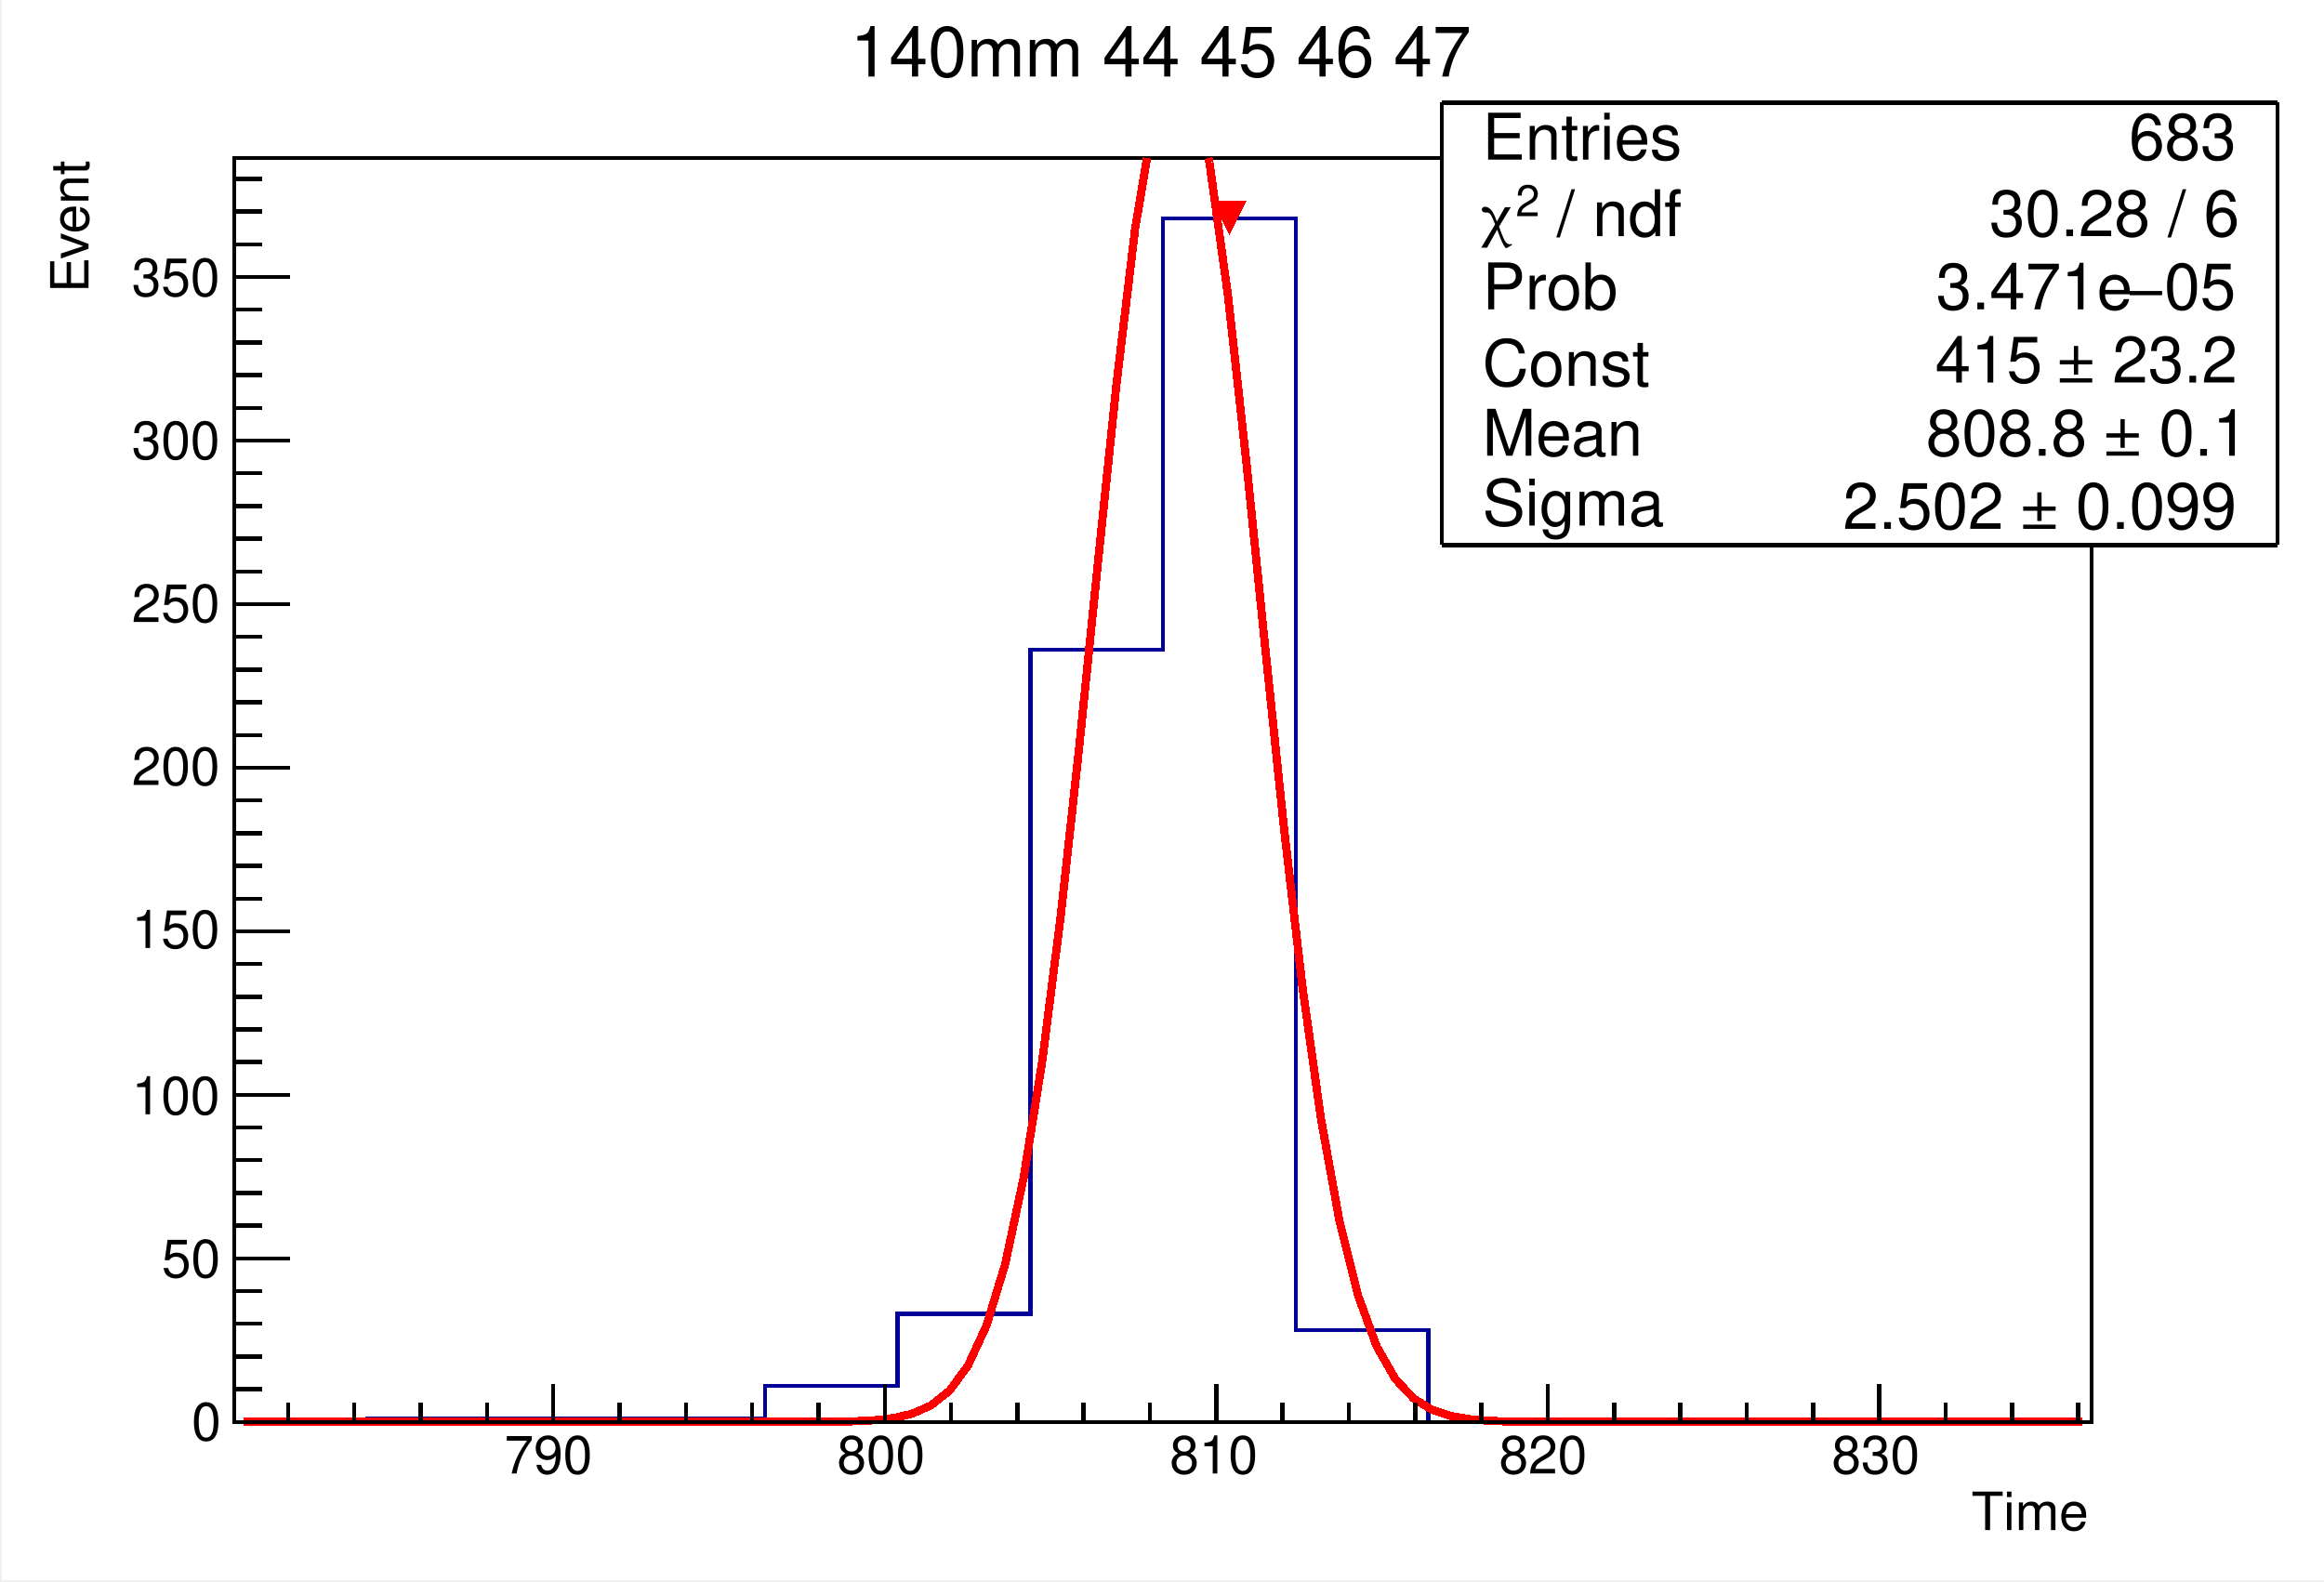
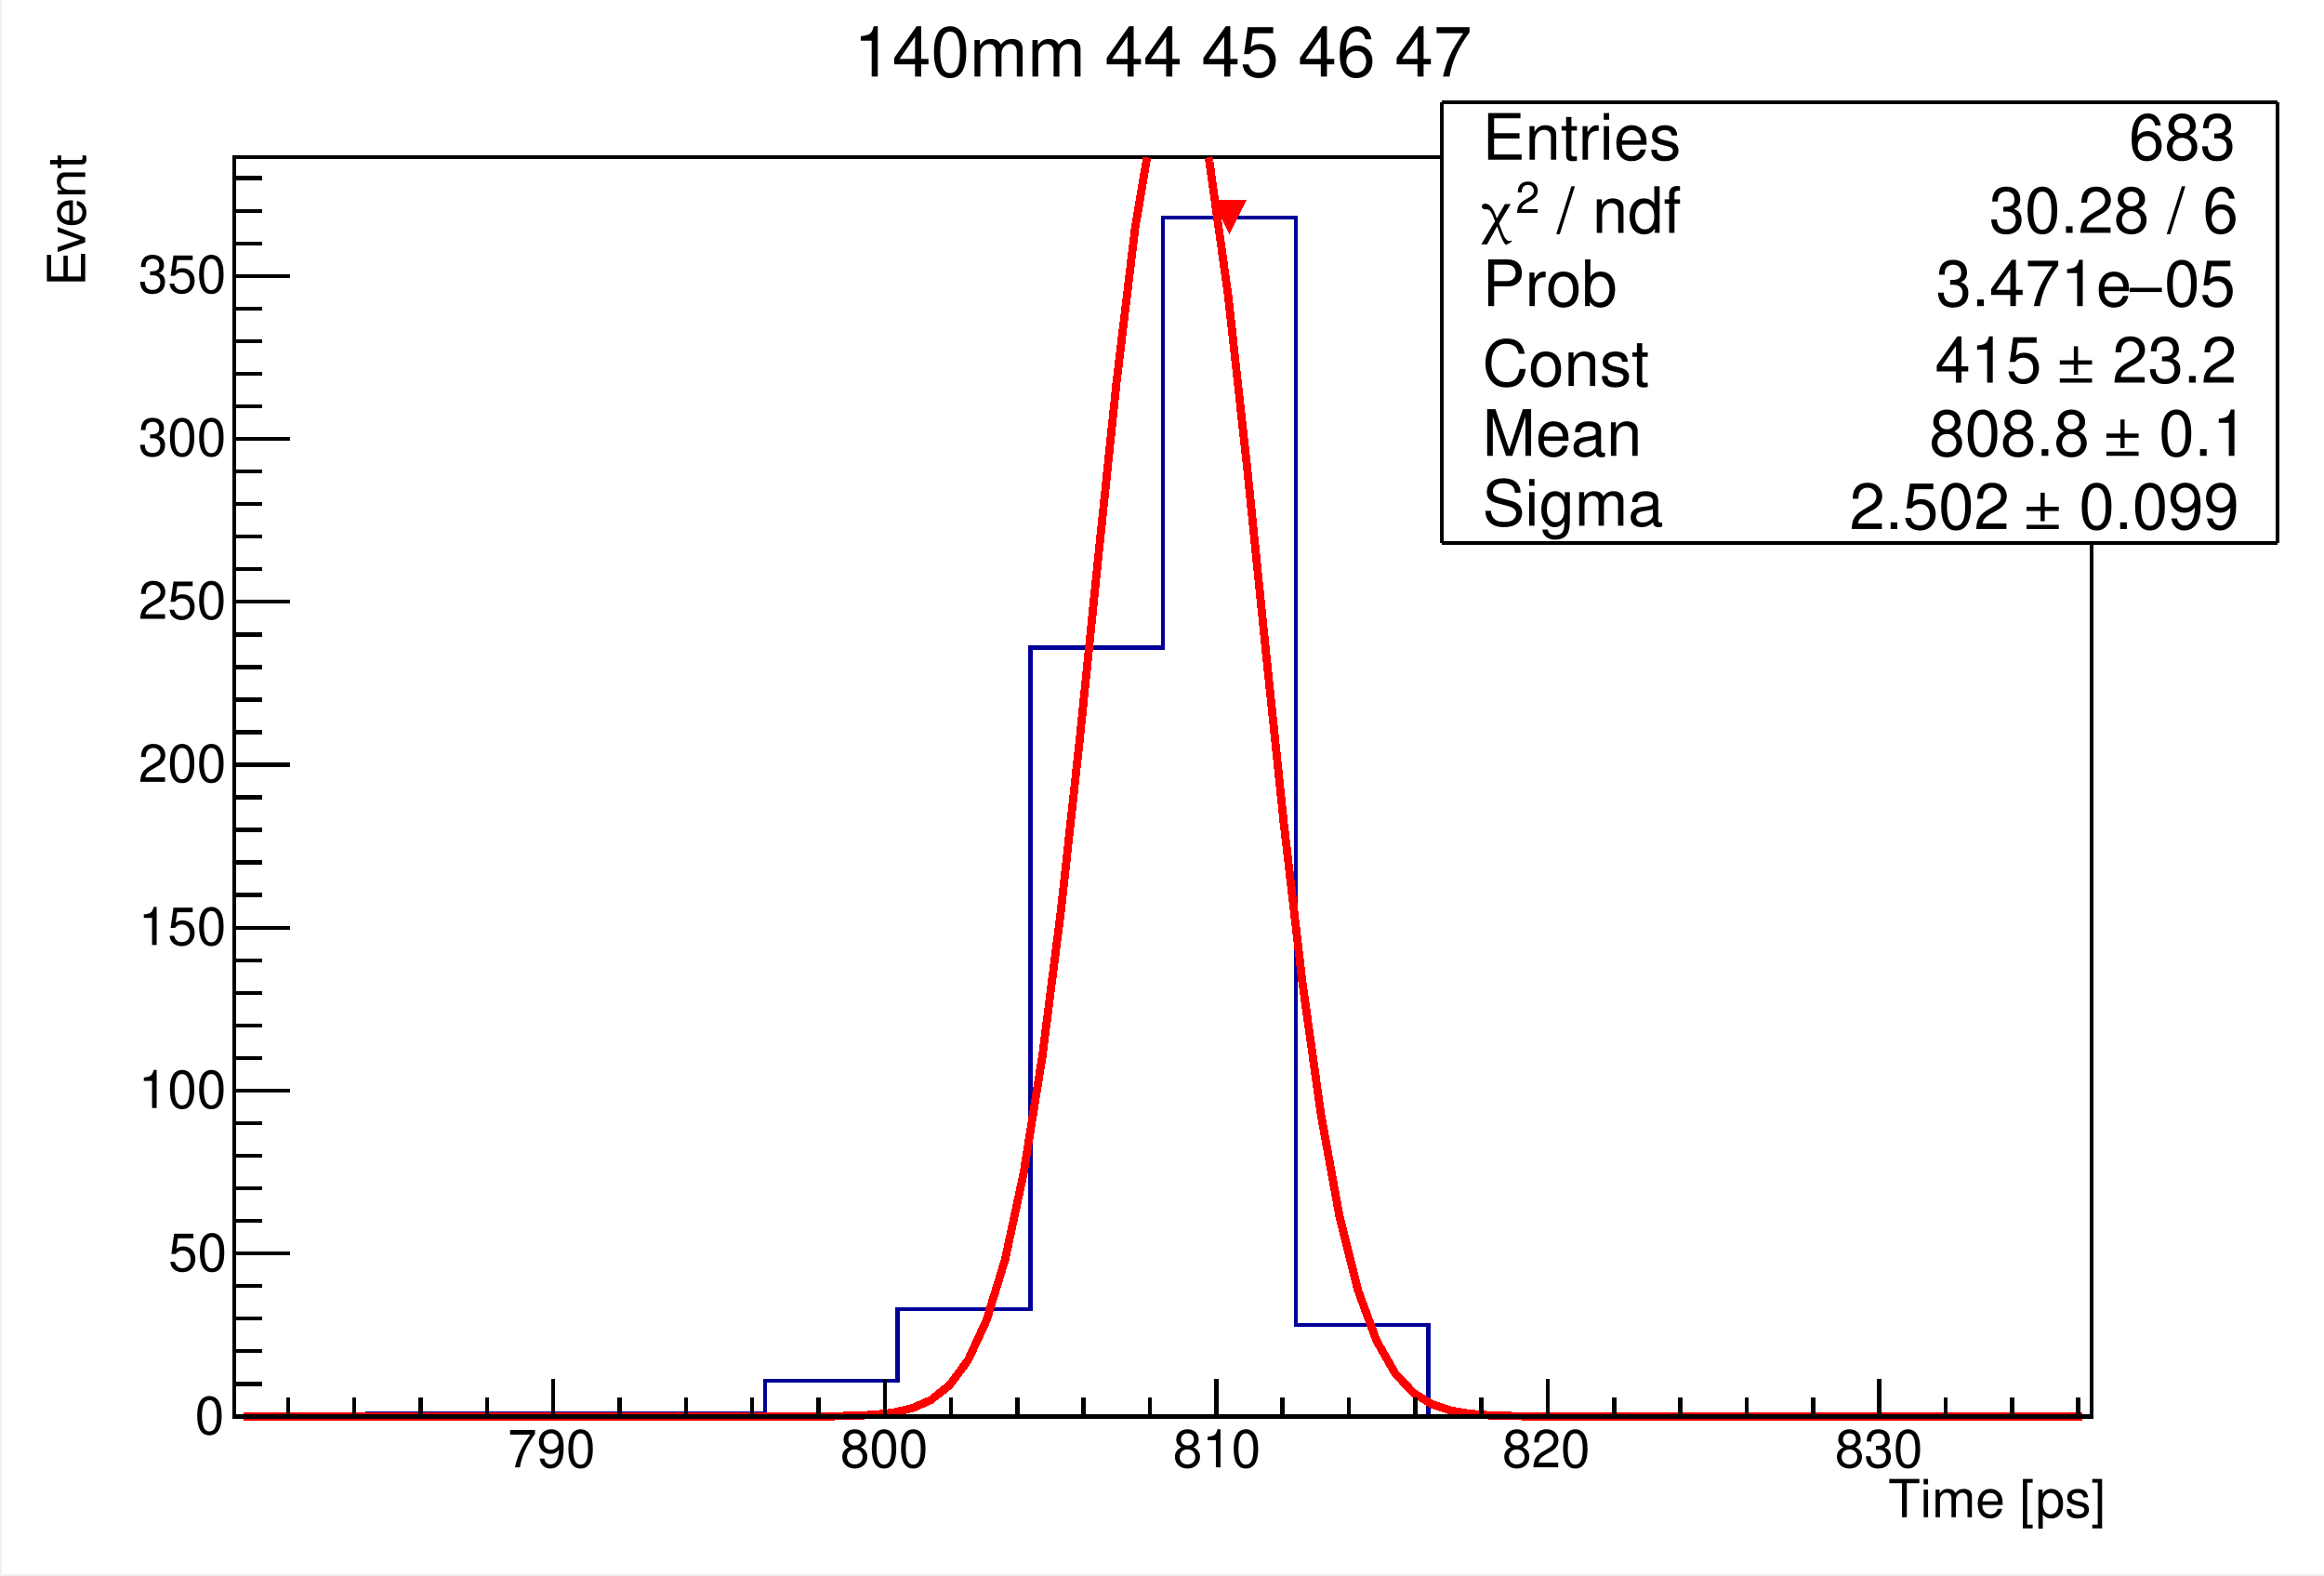
- <svg xmlns="http://www.w3.org/2000/svg" width="567.429" height="386.304" viewBox="0 0 567.429 386.304" shape-rendering="crispEdges">
+ <svg xmlns="http://www.w3.org/2000/svg" width="567.429" height="384.68" viewBox="0 0 567.429 384.68" shape-rendering="crispEdges">
  <defs>
</defs>
-   <rect x="0.5" y="0" width="566.929" height="385.804" fill="white" />
-   <rect x="57.193" y="38.58" width="453.543" height="308.643" fill="white" />
-   <rect x="57.193" y="38.58" width="453.543" height="308.643" fill="none" stroke="black" />
-   <rect x="57.193" y="38.58" width="453.543" height="308.643" fill="white" />
-   <rect x="57.193" y="38.58" width="453.543" height="308.643" fill="none" stroke="black" />
-   <path d="M57.193,347.224h 32.396v -0.799h 97.188v -7.988h 32.396v -17.573h 32.396v -162.15h 32.396v -105.437h 32.396v 271.581h 32.396v 22.366h 161.98" fill="none" stroke="#000099" />
+   <rect x="0.5" y="0" width="566.929" height="384.18" fill="white" />
+   <rect x="57.193" y="38.418" width="453.543" height="307.344" fill="white" />
+   <rect x="57.193" y="38.418" width="453.543" height="307.344" fill="none" stroke="black" />
+   <rect x="57.193" y="38.418" width="453.543" height="307.344" fill="white" />
+   <rect x="57.193" y="38.418" width="453.543" height="307.344" fill="none" stroke="black" />
+   <path d="M57.193,345.762h 32.396v -0.795h 97.188v -7.954h 32.396v -17.499h 32.396v -161.467h 32.396v -104.993h 32.396v 270.437h 32.396v 22.271h 161.98" fill="none" stroke="#000099" />
  <g fill="#ff0000">
-     <polygon points=" 295.939, 49.054 304.386, 49.054 300.163, 57.501" />
+     <polygon points=" 295.939, 48.83 304.386, 48.83 300.163, 57.277" />
  </g>
-   <path d="M59.461,347.224h 140.598l 4.535, -0.077l 4.535, -0.111l 4.535, -0.248l 4.535, -0.525l 4.535, -1.053l 4.535, -2.002l 4.535, -3.601l 4.535, -6.124l 4.535, -9.836l 4.535, -14.899l 4.535, -21.244l  4.535, -28.441l 4.535, -35.621l 4.535, -41.515l 4.535, -44.645l 4.535, -43.665l 4.535, -37.766l 2.899, -17.272" fill="none" stroke="#ff0000" stroke-width="2" />
-   <path d="M295.041,38.58l 0.263, 1.134" fill="none" stroke="#ff0000" stroke-width="2" />
-   <path d="M295.303,39.714l 4.535, 32.545l 4.535, 41.123l 4.535, 44.698l 4.535, 43.635l 4.535, 39.042l 4.535, 32.376l 4.535, 25.052l 4.535, 18.168l 4.535, 12.387l 4.535, 7.958l 4.535, 4.825l 4.535, 2.764l 4.535,  1.498l 4.535, 0.768l 4.535, 0.373l 4.535, 0.172l 4.535, 0.075l 4.535, 0.05h 131.528" fill="none" stroke="#ff0000" stroke-width="2" />
-   <rect x="351.996" y="25.077" width="204.094" height="108.025" fill="white" />
-   <path d="M351.996,133.102h 204.094" fill="none" stroke="black" />
-   <path d="M556.091,133.102v -108.025" fill="none" stroke="black" />
-   <path d="M556.091,25.077h -204.094" fill="none" stroke="black" />
-   <path d="M351.996,25.077v 108.025" fill="none" stroke="black" />
-   <text xml:space="preserve" x="361.938" y="38.986" fill="black" font-size="15.696" font-family="Helvetica">Entries </text>
-   <text xml:space="preserve" x="515.447" y="38.986" fill="black" font-size="15.696" font-family="Helvetica"> 683</text>
-   <text xml:space="preserve" x="375.745" y="57.668" fill="black" font-size="15.696" font-family="Helvetica"> / ndf </text>
-   <text xml:space="preserve" x="370.06" y="52.794" fill="black" font-size="10.631" font-family="Helvetica">2</text>
-   <text xml:space="preserve" x="361.938" y="57.668" fill="black" font-size="15.696" font-family="Times">χ</text>
-   <text xml:space="preserve" x="481.334" y="57.668" fill="black" font-size="15.696" font-family="Helvetica"> 30.28 / 6</text>
-   <text xml:space="preserve" x="361.938" y="75.536" fill="black" font-size="15.696" font-family="Helvetica">Prob  </text>
-   <text xml:space="preserve" x="528.443" y="75.536" fill="black" font-size="15.696" font-family="Helvetica">05</text>
-   <text xml:space="preserve" x="519.508" y="75.536" fill="black" font-size="15.696" font-family="Times">−</text>
-   <text xml:space="preserve" x="468.338" y="75.536" fill="black" font-size="15.696" font-family="Helvetica"> 3.471e</text>
-   <text xml:space="preserve" x="361.938" y="94.218" fill="black" font-size="15.696" font-family="Helvetica">Const    </text>
-   <text xml:space="preserve" x="511.386" y="93.405" fill="black" font-size="15.696" font-family="Helvetica"> 23.2</text>
-   <text xml:space="preserve" x="502.452" y="93.405" fill="black" font-size="15.696" font-family="Times">±</text>
-   <text xml:space="preserve" x="459.404" y="93.405" fill="black" font-size="15.696" font-family="Helvetica">   415 </text>
-   <text xml:space="preserve" x="361.938" y="111.274" fill="black" font-size="15.696" font-family="Helvetica">Mean     </text>
-   <text xml:space="preserve" x="522.757" y="111.274" fill="black" font-size="15.696" font-family="Helvetica"> 0.1</text>
-   <text xml:space="preserve" x="513.823" y="111.274" fill="black" font-size="15.696" font-family="Times">±</text>
-   <text xml:space="preserve" x="465.902" y="111.274" fill="black" font-size="15.696" font-family="Helvetica"> 808.8 </text>
-   <text xml:space="preserve" x="361.938" y="128.331" fill="black" font-size="15.696" font-family="Helvetica">Sigma    </text>
-   <text xml:space="preserve" x="502.452" y="129.143" fill="black" font-size="15.696" font-family="Helvetica"> 0.099</text>
-   <text xml:space="preserve" x="493.517" y="129.143" fill="black" font-size="15.696" font-family="Times">±</text>
-   <text xml:space="preserve" x="445.596" y="129.143" fill="black" font-size="15.696" font-family="Helvetica"> 2.502 </text>
-   <path d="M57.193,347.224h 453.543" fill="none" stroke="black" />
-   <path d="M135.06,337.964v 9.259" fill="none" stroke="black" />
-   <path d="M151.25,342.594v 4.63" fill="none" stroke="black" />
-   <path d="M167.44,342.594v 4.63" fill="none" stroke="black" />
-   <path d="M183.63,342.594v 4.63" fill="none" stroke="black" />
-   <path d="M199.82,342.594v 4.63" fill="none" stroke="black" />
-   <path d="M216.011,337.964v 9.259" fill="none" stroke="black" />
-   <path d="M232.201,342.594v 4.63" fill="none" stroke="black" />
-   <path d="M248.391,342.594v 4.63" fill="none" stroke="black" />
-   <path d="M264.581,342.594v 4.63" fill="none" stroke="black" />
-   <path d="M280.771,342.594v 4.63" fill="none" stroke="black" />
-   <path d="M296.961,337.964v 9.259" fill="none" stroke="black" />
-   <path d="M313.151,342.594v 4.63" fill="none" stroke="black" />
-   <path d="M329.341,342.594v 4.63" fill="none" stroke="black" />
-   <path d="M345.531,342.594v 4.63" fill="none" stroke="black" />
-   <path d="M361.721,342.594v 4.63" fill="none" stroke="black" />
-   <path d="M377.911,337.964v 9.259" fill="none" stroke="black" />
-   <path d="M394.101,342.594v 4.63" fill="none" stroke="black" />
-   <path d="M410.291,342.594v 4.63" fill="none" stroke="black" />
-   <path d="M426.481,342.594v 4.63" fill="none" stroke="black" />
-   <path d="M442.672,342.594v 4.63" fill="none" stroke="black" />
-   <path d="M458.862,337.964v 9.259" fill="none" stroke="black" />
-   <path d="M135.06,337.964v 9.259" fill="none" stroke="black" />
-   <path d="M118.87,342.594v 4.63" fill="none" stroke="black" />
-   <path d="M102.68,342.594v 4.63" fill="none" stroke="black" />
-   <path d="M86.49,342.594v 4.63" fill="none" stroke="black" />
-   <path d="M70.3,342.594v 4.63" fill="none" stroke="black" />
-   <path d="M458.862,337.964v 9.259" fill="none" stroke="black" />
-   <path d="M475.052,342.594v 4.63" fill="none" stroke="black" />
-   <path d="M491.242,342.594v 4.63" fill="none" stroke="black" />
-   <path d="M507.432,342.594v 4.63" fill="none" stroke="black" />
-   <text xml:space="preserve" x="123.145" y="359.813" fill="black" font-size="12.888" font-family="Helvetica">790</text>
-   <text xml:space="preserve" x="204.367" y="359.813" fill="black" font-size="12.888" font-family="Helvetica">800</text>
-   <text xml:space="preserve" x="285.589" y="359.813" fill="black" font-size="12.888" font-family="Helvetica">810</text>
-   <text xml:space="preserve" x="365.999" y="359.813" fill="black" font-size="12.888" font-family="Helvetica">820</text>
-   <text xml:space="preserve" x="447.221" y="359.813" fill="black" font-size="12.888" font-family="Helvetica">830</text>
-   <text xml:space="preserve" x="481.334" y="373.621" fill="black" font-size="12.888" font-family="Helvetica">Time</text>
-   <path d="M57.193,347.224v -308.643" fill="none" stroke="black" />
-   <path d="M70.799,347.224h -13.606" fill="none" stroke="black" />
-   <path d="M63.996,339.236h -6.803" fill="none" stroke="black" />
-   <path d="M63.996,331.248h -6.803" fill="none" stroke="black" />
-   <path d="M63.996,323.261h -6.803" fill="none" stroke="black" />
-   <path d="M63.996,315.273h -6.803" fill="none" stroke="black" />
-   <path d="M70.799,307.285h -13.606" fill="none" stroke="black" />
-   <path d="M63.996,299.298h -6.803" fill="none" stroke="black" />
-   <path d="M63.996,291.31h -6.803" fill="none" stroke="black" />
-   <path d="M63.996,283.322h -6.803" fill="none" stroke="black" />
-   <path d="M63.996,275.335h -6.803" fill="none" stroke="black" />
-   <path d="M70.799,267.347h -13.606" fill="none" stroke="black" />
-   <path d="M63.996,259.359h -6.803" fill="none" stroke="black" />
-   <path d="M63.996,251.372h -6.803" fill="none" stroke="black" />
-   <path d="M63.996,243.384h -6.803" fill="none" stroke="black" />
-   <path d="M63.996,235.396h -6.803" fill="none" stroke="black" />
-   <path d="M70.799,227.409h -13.606" fill="none" stroke="black" />
-   <path d="M63.996,219.421h -6.803" fill="none" stroke="black" />
-   <path d="M63.996,211.433h -6.803" fill="none" stroke="black" />
-   <path d="M63.996,203.446h -6.803" fill="none" stroke="black" />
-   <path d="M63.996,195.458h -6.803" fill="none" stroke="black" />
-   <path d="M70.799,187.47h -13.606" fill="none" stroke="black" />
-   <path d="M63.996,179.483h -6.803" fill="none" stroke="black" />
-   <path d="M63.996,171.495h -6.803" fill="none" stroke="black" />
-   <path d="M63.996,163.508h -6.803" fill="none" stroke="black" />
-   <path d="M63.996,155.52h -6.803" fill="none" stroke="black" />
-   <path d="M70.799,147.532h -13.606" fill="none" stroke="black" />
-   <path d="M63.996,139.545h -6.803" fill="none" stroke="black" />
-   <path d="M63.996,131.557h -6.803" fill="none" stroke="black" />
-   <path d="M63.996,123.569h -6.803" fill="none" stroke="black" />
-   <path d="M63.996,115.582h -6.803" fill="none" stroke="black" />
-   <path d="M70.799,107.594h -13.606" fill="none" stroke="black" />
-   <path d="M63.996,99.606h -6.803" fill="none" stroke="black" />
-   <path d="M63.996,91.618h -6.803" fill="none" stroke="black" />
-   <path d="M63.996,83.631h -6.803" fill="none" stroke="black" />
-   <path d="M63.996,75.643h -6.803" fill="none" stroke="black" />
-   <path d="M70.799,67.656h -13.606" fill="none" stroke="black" />
-   <path d="M70.799,67.656h -13.606" fill="none" stroke="black" />
-   <path d="M63.996,59.668h -6.803" fill="none" stroke="black" />
-   <path d="M63.996,51.68h -6.803" fill="none" stroke="black" />
-   <path d="M63.996,43.693h -6.803" fill="none" stroke="black" />
-   <text xml:space="preserve" x="46.797" y="351.691" fill="black" font-size="12.888" font-family="Helvetica">0</text>
-   <text xml:space="preserve" x="39.486" y="311.892" fill="black" font-size="12.888" font-family="Helvetica">50</text>
-   <text xml:space="preserve" x="32.177" y="272.094" fill="black" font-size="12.888" font-family="Helvetica">100</text>
-   <text xml:space="preserve" x="32.177" y="231.483" fill="black" font-size="12.888" font-family="Helvetica">150</text>
-   <text xml:space="preserve" x="32.177" y="191.684" fill="black" font-size="12.888" font-family="Helvetica">200</text>
-   <text xml:space="preserve" x="32.177" y="151.885" fill="black" font-size="12.888" font-family="Helvetica">250</text>
-   <text xml:space="preserve" x="32.177" y="112.086" fill="black" font-size="12.888" font-family="Helvetica">300</text>
-   <text xml:space="preserve" x="32.177" y="72.287" fill="black" font-size="12.888" font-family="Helvetica">350</text>
-   <g transform="rotate(-90,21.6177,71.4753)">
-     <text xml:space="preserve" x="21.618" y="71.475" fill="black" font-size="12.888" font-family="Helvetica">Event</text>
+   <path d="M59.461,345.762h 140.598l 4.535, -0.077l 4.535, -0.11l 4.535, -0.247l 4.535, -0.522l 4.535, -1.049l 4.535, -1.994l 4.535, -3.586l 4.535, -6.098l 4.535, -9.795l 4.535, -14.836l 4.535, -21.154l  4.535, -28.321l 4.535, -35.471l 4.535, -41.34l 4.535, -44.457l 4.535, -43.481l 4.535, -37.607l 2.899, -17.2" fill="none" stroke="#ff0000" stroke-width="2" />
+   <path d="M295.041,38.418l 0.263, 1.129" fill="none" stroke="#ff0000" stroke-width="2" />
+   <path d="M295.303,39.547l 4.535, 32.408l 4.535, 40.95l 4.535, 44.51l 4.535, 43.452l 4.535, 38.878l 4.535, 32.24l 4.535, 24.946l 4.535, 18.092l 4.535, 12.335l 4.535, 7.924l 4.535, 4.804l 4.535, 2.752l 4.535,  1.491l 4.535, 0.765l 4.535, 0.372l 4.535, 0.171l 4.535, 0.075l 4.535, 0.05h 131.528" fill="none" stroke="#ff0000" stroke-width="2" />
+   <rect x="351.996" y="24.972" width="204.094" height="107.57" fill="white" />
+   <path d="M351.996,132.542h 204.094" fill="none" stroke="black" />
+   <path d="M556.091,132.542v -107.57" fill="none" stroke="black" />
+   <path d="M556.091,24.972h -204.094" fill="none" stroke="black" />
+   <path d="M351.996,24.972v 107.57" fill="none" stroke="black" />
+   <text xml:space="preserve" x="361.938" y="38.986" fill="black" font-size="15.632" font-family="Helvetica">Entries </text>
+   <text xml:space="preserve" x="515.447" y="38.986" fill="black" font-size="15.632" font-family="Helvetica"> 683</text>
+   <text xml:space="preserve" x="375.745" y="56.855" fill="black" font-size="15.632" font-family="Helvetica"> / ndf </text>
+   <text xml:space="preserve" x="370.06" y="51.982" fill="black" font-size="10.588" font-family="Helvetica">2</text>
+   <text xml:space="preserve" x="361.938" y="56.855" fill="black" font-size="15.632" font-family="Times">χ</text>
+   <text xml:space="preserve" x="481.334" y="56.855" fill="black" font-size="15.632" font-family="Helvetica"> 30.28 / 6</text>
+   <text xml:space="preserve" x="361.938" y="74.724" fill="black" font-size="15.632" font-family="Helvetica">Prob  </text>
+   <text xml:space="preserve" x="528.443" y="74.724" fill="black" font-size="15.632" font-family="Helvetica">05</text>
+   <text xml:space="preserve" x="519.508" y="74.724" fill="black" font-size="15.632" font-family="Times">−</text>
+   <text xml:space="preserve" x="468.338" y="74.724" fill="black" font-size="15.632" font-family="Helvetica"> 3.471e</text>
+   <text xml:space="preserve" x="361.938" y="94.218" fill="black" font-size="15.632" font-family="Helvetica">Const    </text>
+   <text xml:space="preserve" x="511.386" y="93.405" fill="black" font-size="15.632" font-family="Helvetica"> 23.2</text>
+   <text xml:space="preserve" x="502.452" y="93.405" fill="black" font-size="15.632" font-family="Times">±</text>
+   <text xml:space="preserve" x="459.404" y="93.405" fill="black" font-size="15.632" font-family="Helvetica">   415 </text>
+   <text xml:space="preserve" x="361.938" y="111.274" fill="black" font-size="15.632" font-family="Helvetica">Mean     </text>
+   <text xml:space="preserve" x="522.757" y="111.274" fill="black" font-size="15.632" font-family="Helvetica"> 0.1</text>
+   <text xml:space="preserve" x="513.823" y="111.274" fill="black" font-size="15.632" font-family="Times">±</text>
+   <text xml:space="preserve" x="466.714" y="111.274" fill="black" font-size="15.632" font-family="Helvetica"> 808.8 </text>
+   <text xml:space="preserve" x="361.938" y="128.331" fill="black" font-size="15.632" font-family="Helvetica">Sigma    </text>
+   <text xml:space="preserve" x="503.264" y="129.143" fill="black" font-size="15.632" font-family="Helvetica"> 0.099</text>
+   <text xml:space="preserve" x="494.329" y="129.143" fill="black" font-size="15.632" font-family="Times">±</text>
+   <text xml:space="preserve" x="447.221" y="129.143" fill="black" font-size="15.632" font-family="Helvetica"> 2.502 </text>
+   <path d="M57.193,345.762h 453.543" fill="none" stroke="black" />
+   <path d="M135.06,336.541v 9.22" fill="none" stroke="black" />
+   <path d="M151.25,341.152v 4.61" fill="none" stroke="black" />
+   <path d="M167.44,341.152v 4.61" fill="none" stroke="black" />
+   <path d="M183.63,341.152v 4.61" fill="none" stroke="black" />
+   <path d="M199.82,341.152v 4.61" fill="none" stroke="black" />
+   <path d="M216.011,336.541v 9.22" fill="none" stroke="black" />
+   <path d="M232.201,341.152v 4.61" fill="none" stroke="black" />
+   <path d="M248.391,341.152v 4.61" fill="none" stroke="black" />
+   <path d="M264.581,341.152v 4.61" fill="none" stroke="black" />
+   <path d="M280.771,341.152v 4.61" fill="none" stroke="black" />
+   <path d="M296.961,336.541v 9.22" fill="none" stroke="black" />
+   <path d="M313.151,341.152v 4.61" fill="none" stroke="black" />
+   <path d="M329.341,341.152v 4.61" fill="none" stroke="black" />
+   <path d="M345.531,341.152v 4.61" fill="none" stroke="black" />
+   <path d="M361.721,341.152v 4.61" fill="none" stroke="black" />
+   <path d="M377.911,336.541v 9.22" fill="none" stroke="black" />
+   <path d="M394.101,341.152v 4.61" fill="none" stroke="black" />
+   <path d="M410.291,341.152v 4.61" fill="none" stroke="black" />
+   <path d="M426.481,341.152v 4.61" fill="none" stroke="black" />
+   <path d="M442.672,341.152v 4.61" fill="none" stroke="black" />
+   <path d="M458.862,336.541v 9.22" fill="none" stroke="black" />
+   <path d="M135.06,336.541v 9.22" fill="none" stroke="black" />
+   <path d="M118.87,341.152v 4.61" fill="none" stroke="black" />
+   <path d="M102.68,341.152v 4.61" fill="none" stroke="black" />
+   <path d="M86.49,341.152v 4.61" fill="none" stroke="black" />
+   <path d="M70.3,341.152v 4.61" fill="none" stroke="black" />
+   <path d="M458.862,336.541v 9.22" fill="none" stroke="black" />
+   <path d="M475.052,341.152v 4.61" fill="none" stroke="black" />
+   <path d="M491.242,341.152v 4.61" fill="none" stroke="black" />
+   <path d="M507.432,341.152v 4.61" fill="none" stroke="black" />
+   <text xml:space="preserve" x="123.957" y="358.189" fill="black" font-size="12.836" font-family="Helvetica">790</text>
+   <text xml:space="preserve" x="205.179" y="358.189" fill="black" font-size="12.836" font-family="Helvetica">800</text>
+   <text xml:space="preserve" x="286.401" y="358.189" fill="black" font-size="12.836" font-family="Helvetica">810</text>
+   <text xml:space="preserve" x="366.811" y="358.189" fill="black" font-size="12.836" font-family="Helvetica">820</text>
+   <text xml:space="preserve" x="448.033" y="358.189" fill="black" font-size="12.836" font-family="Helvetica">830</text>
+   <text xml:space="preserve" x="461.028" y="370.372" fill="black" font-size="12.836" font-family="Helvetica">Time [ps]</text>
+   <path d="M57.193,345.762v -307.344" fill="none" stroke="black" />
+   <path d="M70.799,345.762h -13.606" fill="none" stroke="black" />
+   <path d="M63.996,337.808h -6.803" fill="none" stroke="black" />
+   <path d="M63.996,329.854h -6.803" fill="none" stroke="black" />
+   <path d="M63.996,321.9h -6.803" fill="none" stroke="black" />
+   <path d="M63.996,313.946h -6.803" fill="none" stroke="black" />
+   <path d="M70.799,305.992h -13.606" fill="none" stroke="black" />
+   <path d="M63.996,298.038h -6.803" fill="none" stroke="black" />
+   <path d="M63.996,290.084h -6.803" fill="none" stroke="black" />
+   <path d="M63.996,282.13h -6.803" fill="none" stroke="black" />
+   <path d="M63.996,274.176h -6.803" fill="none" stroke="black" />
+   <path d="M70.799,266.221h -13.606" fill="none" stroke="black" />
+   <path d="M63.996,258.267h -6.803" fill="none" stroke="black" />
+   <path d="M63.996,250.313h -6.803" fill="none" stroke="black" />
+   <path d="M63.996,242.359h -6.803" fill="none" stroke="black" />
+   <path d="M63.996,234.405h -6.803" fill="none" stroke="black" />
+   <path d="M70.799,226.451h -13.606" fill="none" stroke="black" />
+   <path d="M63.996,218.497h -6.803" fill="none" stroke="black" />
+   <path d="M63.996,210.543h -6.803" fill="none" stroke="black" />
+   <path d="M63.996,202.589h -6.803" fill="none" stroke="black" />
+   <path d="M63.996,194.635h -6.803" fill="none" stroke="black" />
+   <path d="M70.799,186.681h -13.606" fill="none" stroke="black" />
+   <path d="M63.996,178.727h -6.803" fill="none" stroke="black" />
+   <path d="M63.996,170.773h -6.803" fill="none" stroke="black" />
+   <path d="M63.996,162.819h -6.803" fill="none" stroke="black" />
+   <path d="M63.996,154.865h -6.803" fill="none" stroke="black" />
+   <path d="M70.799,146.911h -13.606" fill="none" stroke="black" />
+   <path d="M63.996,138.957h -6.803" fill="none" stroke="black" />
+   <path d="M63.996,131.003h -6.803" fill="none" stroke="black" />
+   <path d="M63.996,123.049h -6.803" fill="none" stroke="black" />
+   <path d="M63.996,115.095h -6.803" fill="none" stroke="black" />
+   <path d="M70.799,107.141h -13.606" fill="none" stroke="black" />
+   <path d="M63.996,99.187h -6.803" fill="none" stroke="black" />
+   <path d="M63.996,91.233h -6.803" fill="none" stroke="black" />
+   <path d="M63.996,83.279h -6.803" fill="none" stroke="black" />
+   <path d="M63.996,75.325h -6.803" fill="none" stroke="black" />
+   <path d="M70.799,67.371h -13.606" fill="none" stroke="black" />
+   <path d="M70.799,67.371h -13.606" fill="none" stroke="black" />
+   <path d="M63.996,59.417h -6.803" fill="none" stroke="black" />
+   <path d="M63.996,51.463h -6.803" fill="none" stroke="black" />
+   <path d="M63.996,43.509h -6.803" fill="none" stroke="black" />
+   <text xml:space="preserve" x="47.609" y="350.067" fill="black" font-size="12.836" font-family="Helvetica">0</text>
+   <text xml:space="preserve" x="41.111" y="310.268" fill="black" font-size="12.836" font-family="Helvetica">50</text>
+   <text xml:space="preserve" x="33.801" y="270.469" fill="black" font-size="12.836" font-family="Helvetica">100</text>
+   <text xml:space="preserve" x="33.801" y="230.67" fill="black" font-size="12.836" font-family="Helvetica">150</text>
+   <text xml:space="preserve" x="33.801" y="190.872" fill="black" font-size="12.836" font-family="Helvetica">200</text>
+   <text xml:space="preserve" x="33.801" y="151.073" fill="black" font-size="12.836" font-family="Helvetica">250</text>
+   <text xml:space="preserve" x="33.801" y="111.274" fill="black" font-size="12.836" font-family="Helvetica">300</text>
+   <text xml:space="preserve" x="33.801" y="71.475" fill="black" font-size="12.836" font-family="Helvetica">350</text>
+   <g transform="rotate(-90,20.8055,69.8509)">
+     <text xml:space="preserve" x="20.805" y="69.851" fill="black" font-size="12.836" font-family="Helvetica">Event</text>
  </g>
-   <rect x="351.996" y="25.077" width="204.094" height="108.025" fill="white" />
-   <path d="M351.996,133.102h 204.094" fill="none" stroke="black" />
-   <path d="M556.091,133.102v -108.025" fill="none" stroke="black" />
-   <path d="M556.091,25.077h -204.094" fill="none" stroke="black" />
-   <path d="M351.996,25.077v 108.025" fill="none" stroke="black" />
-   <text xml:space="preserve" x="361.938" y="38.986" fill="black" font-size="15.696" font-family="Helvetica">Entries </text>
-   <text xml:space="preserve" x="515.447" y="38.986" fill="black" font-size="15.696" font-family="Helvetica"> 683</text>
-   <text xml:space="preserve" x="375.745" y="57.668" fill="black" font-size="15.696" font-family="Helvetica"> / ndf </text>
-   <text xml:space="preserve" x="370.06" y="52.794" fill="black" font-size="10.631" font-family="Helvetica">2</text>
-   <text xml:space="preserve" x="361.938" y="57.668" fill="black" font-size="15.696" font-family="Times">χ</text>
-   <text xml:space="preserve" x="481.334" y="57.668" fill="black" font-size="15.696" font-family="Helvetica"> 30.28 / 6</text>
-   <text xml:space="preserve" x="361.938" y="75.536" fill="black" font-size="15.696" font-family="Helvetica">Prob  </text>
-   <text xml:space="preserve" x="528.443" y="75.536" fill="black" font-size="15.696" font-family="Helvetica">05</text>
-   <text xml:space="preserve" x="519.508" y="75.536" fill="black" font-size="15.696" font-family="Times">−</text>
-   <text xml:space="preserve" x="468.338" y="75.536" fill="black" font-size="15.696" font-family="Helvetica"> 3.471e</text>
-   <text xml:space="preserve" x="361.938" y="94.218" fill="black" font-size="15.696" font-family="Helvetica">Const    </text>
-   <text xml:space="preserve" x="511.386" y="93.405" fill="black" font-size="15.696" font-family="Helvetica"> 23.2</text>
-   <text xml:space="preserve" x="502.452" y="93.405" fill="black" font-size="15.696" font-family="Times">±</text>
-   <text xml:space="preserve" x="459.404" y="93.405" fill="black" font-size="15.696" font-family="Helvetica">   415 </text>
-   <text xml:space="preserve" x="361.938" y="111.274" fill="black" font-size="15.696" font-family="Helvetica">Mean     </text>
-   <text xml:space="preserve" x="522.757" y="111.274" fill="black" font-size="15.696" font-family="Helvetica"> 0.1</text>
-   <text xml:space="preserve" x="513.823" y="111.274" fill="black" font-size="15.696" font-family="Times">±</text>
-   <text xml:space="preserve" x="465.902" y="111.274" fill="black" font-size="15.696" font-family="Helvetica"> 808.8 </text>
-   <text xml:space="preserve" x="361.938" y="128.331" fill="black" font-size="15.696" font-family="Helvetica">Sigma    </text>
-   <text xml:space="preserve" x="502.452" y="129.143" fill="black" font-size="15.696" font-family="Helvetica"> 0.099</text>
-   <text xml:space="preserve" x="493.517" y="129.143" fill="black" font-size="15.696" font-family="Times">±</text>
-   <text xml:space="preserve" x="445.596" y="129.143" fill="black" font-size="15.696" font-family="Helvetica"> 2.502 </text>
-   <text xml:space="preserve" x="207.616" y="18.681" fill="black" font-size="17.047" font-family="Helvetica">140mm 44 45 46 47</text>
+   <rect x="351.996" y="24.972" width="204.094" height="107.57" fill="white" />
+   <path d="M351.996,132.542h 204.094" fill="none" stroke="black" />
+   <path d="M556.091,132.542v -107.57" fill="none" stroke="black" />
+   <path d="M556.091,24.972h -204.094" fill="none" stroke="black" />
+   <path d="M351.996,24.972v 107.57" fill="none" stroke="black" />
+   <text xml:space="preserve" x="361.938" y="38.986" fill="black" font-size="15.632" font-family="Helvetica">Entries </text>
+   <text xml:space="preserve" x="515.447" y="38.986" fill="black" font-size="15.632" font-family="Helvetica"> 683</text>
+   <text xml:space="preserve" x="375.745" y="56.855" fill="black" font-size="15.632" font-family="Helvetica"> / ndf </text>
+   <text xml:space="preserve" x="370.06" y="51.982" fill="black" font-size="10.588" font-family="Helvetica">2</text>
+   <text xml:space="preserve" x="361.938" y="56.855" fill="black" font-size="15.632" font-family="Times">χ</text>
+   <text xml:space="preserve" x="481.334" y="56.855" fill="black" font-size="15.632" font-family="Helvetica"> 30.28 / 6</text>
+   <text xml:space="preserve" x="361.938" y="74.724" fill="black" font-size="15.632" font-family="Helvetica">Prob  </text>
+   <text xml:space="preserve" x="528.443" y="74.724" fill="black" font-size="15.632" font-family="Helvetica">05</text>
+   <text xml:space="preserve" x="519.508" y="74.724" fill="black" font-size="15.632" font-family="Times">−</text>
+   <text xml:space="preserve" x="468.338" y="74.724" fill="black" font-size="15.632" font-family="Helvetica"> 3.471e</text>
+   <text xml:space="preserve" x="361.938" y="94.218" fill="black" font-size="15.632" font-family="Helvetica">Const    </text>
+   <text xml:space="preserve" x="511.386" y="93.405" fill="black" font-size="15.632" font-family="Helvetica"> 23.2</text>
+   <text xml:space="preserve" x="502.452" y="93.405" fill="black" font-size="15.632" font-family="Times">±</text>
+   <text xml:space="preserve" x="459.404" y="93.405" fill="black" font-size="15.632" font-family="Helvetica">   415 </text>
+   <text xml:space="preserve" x="361.938" y="111.274" fill="black" font-size="15.632" font-family="Helvetica">Mean     </text>
+   <text xml:space="preserve" x="522.757" y="111.274" fill="black" font-size="15.632" font-family="Helvetica"> 0.1</text>
+   <text xml:space="preserve" x="513.823" y="111.274" fill="black" font-size="15.632" font-family="Times">±</text>
+   <text xml:space="preserve" x="466.714" y="111.274" fill="black" font-size="15.632" font-family="Helvetica"> 808.8 </text>
+   <text xml:space="preserve" x="361.938" y="128.331" fill="black" font-size="15.632" font-family="Helvetica">Sigma    </text>
+   <text xml:space="preserve" x="503.264" y="129.143" fill="black" font-size="15.632" font-family="Helvetica"> 0.099</text>
+   <text xml:space="preserve" x="494.329" y="129.143" fill="black" font-size="15.632" font-family="Times">±</text>
+   <text xml:space="preserve" x="447.221" y="129.143" fill="black" font-size="15.632" font-family="Helvetica"> 2.502 </text>
+   <text xml:space="preserve" x="208.428" y="18.681" fill="black" font-size="16.977" font-family="Helvetica">140mm 44 45 46 47</text>
</svg>
